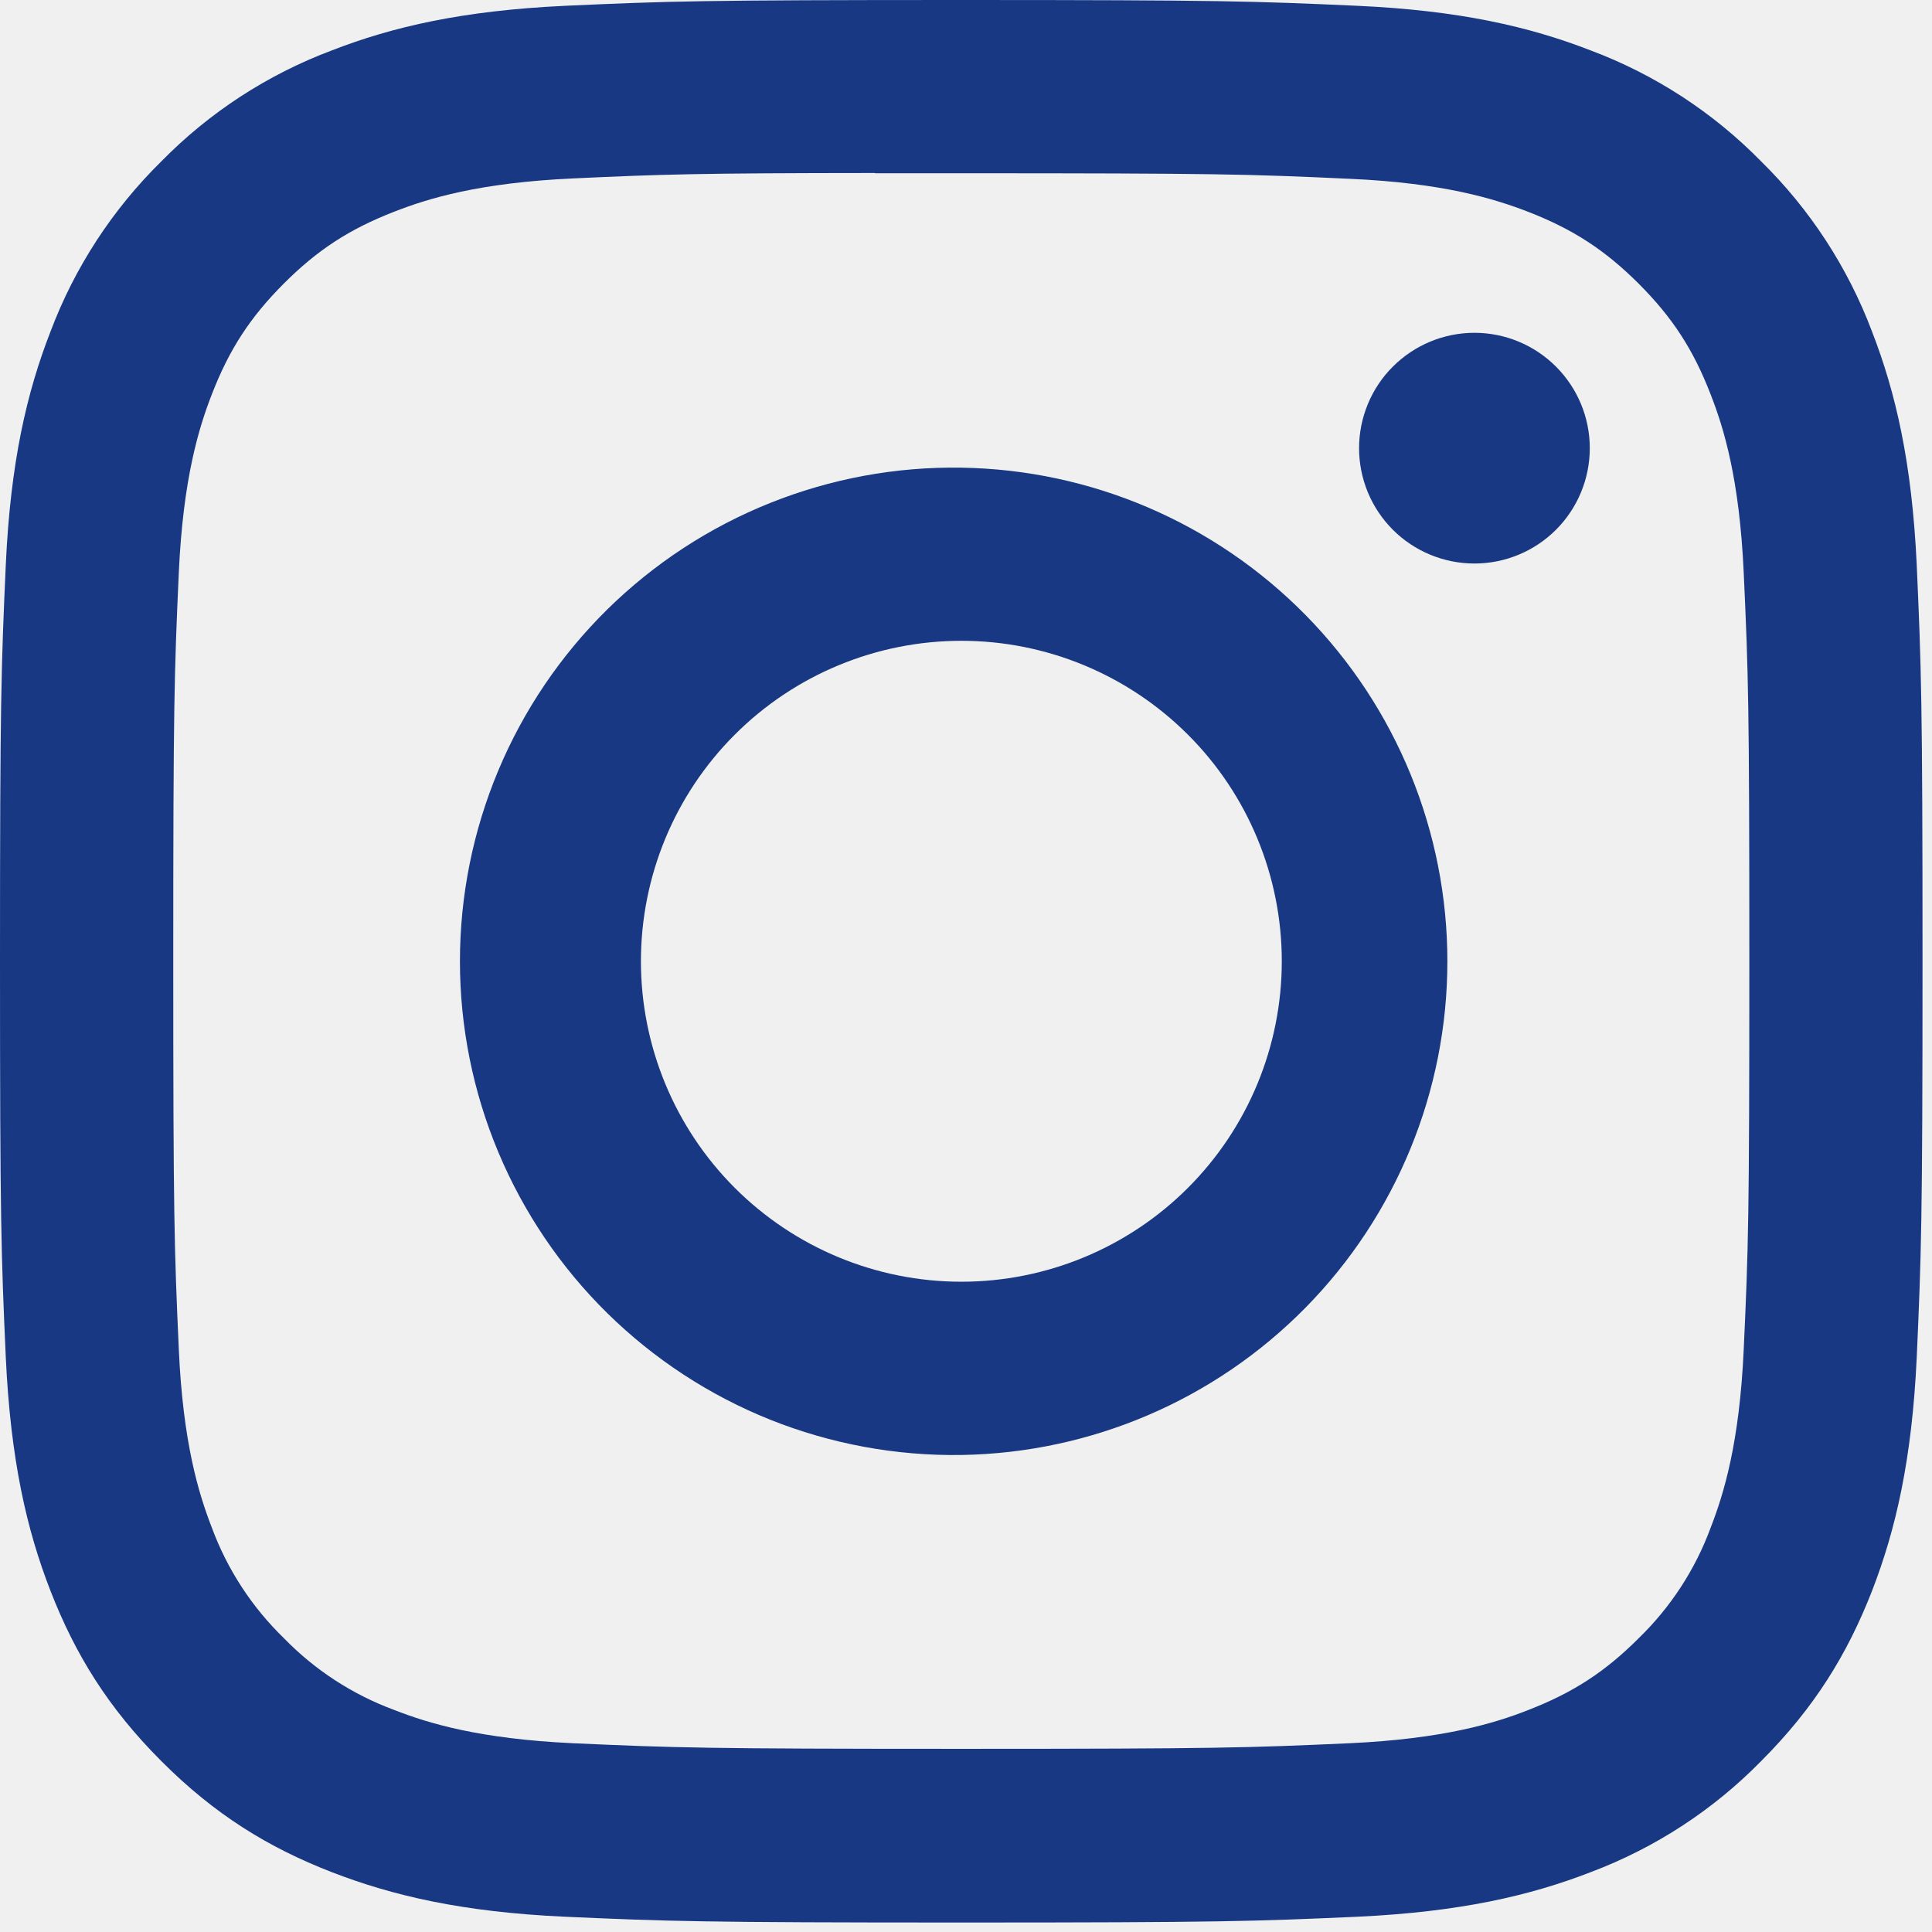
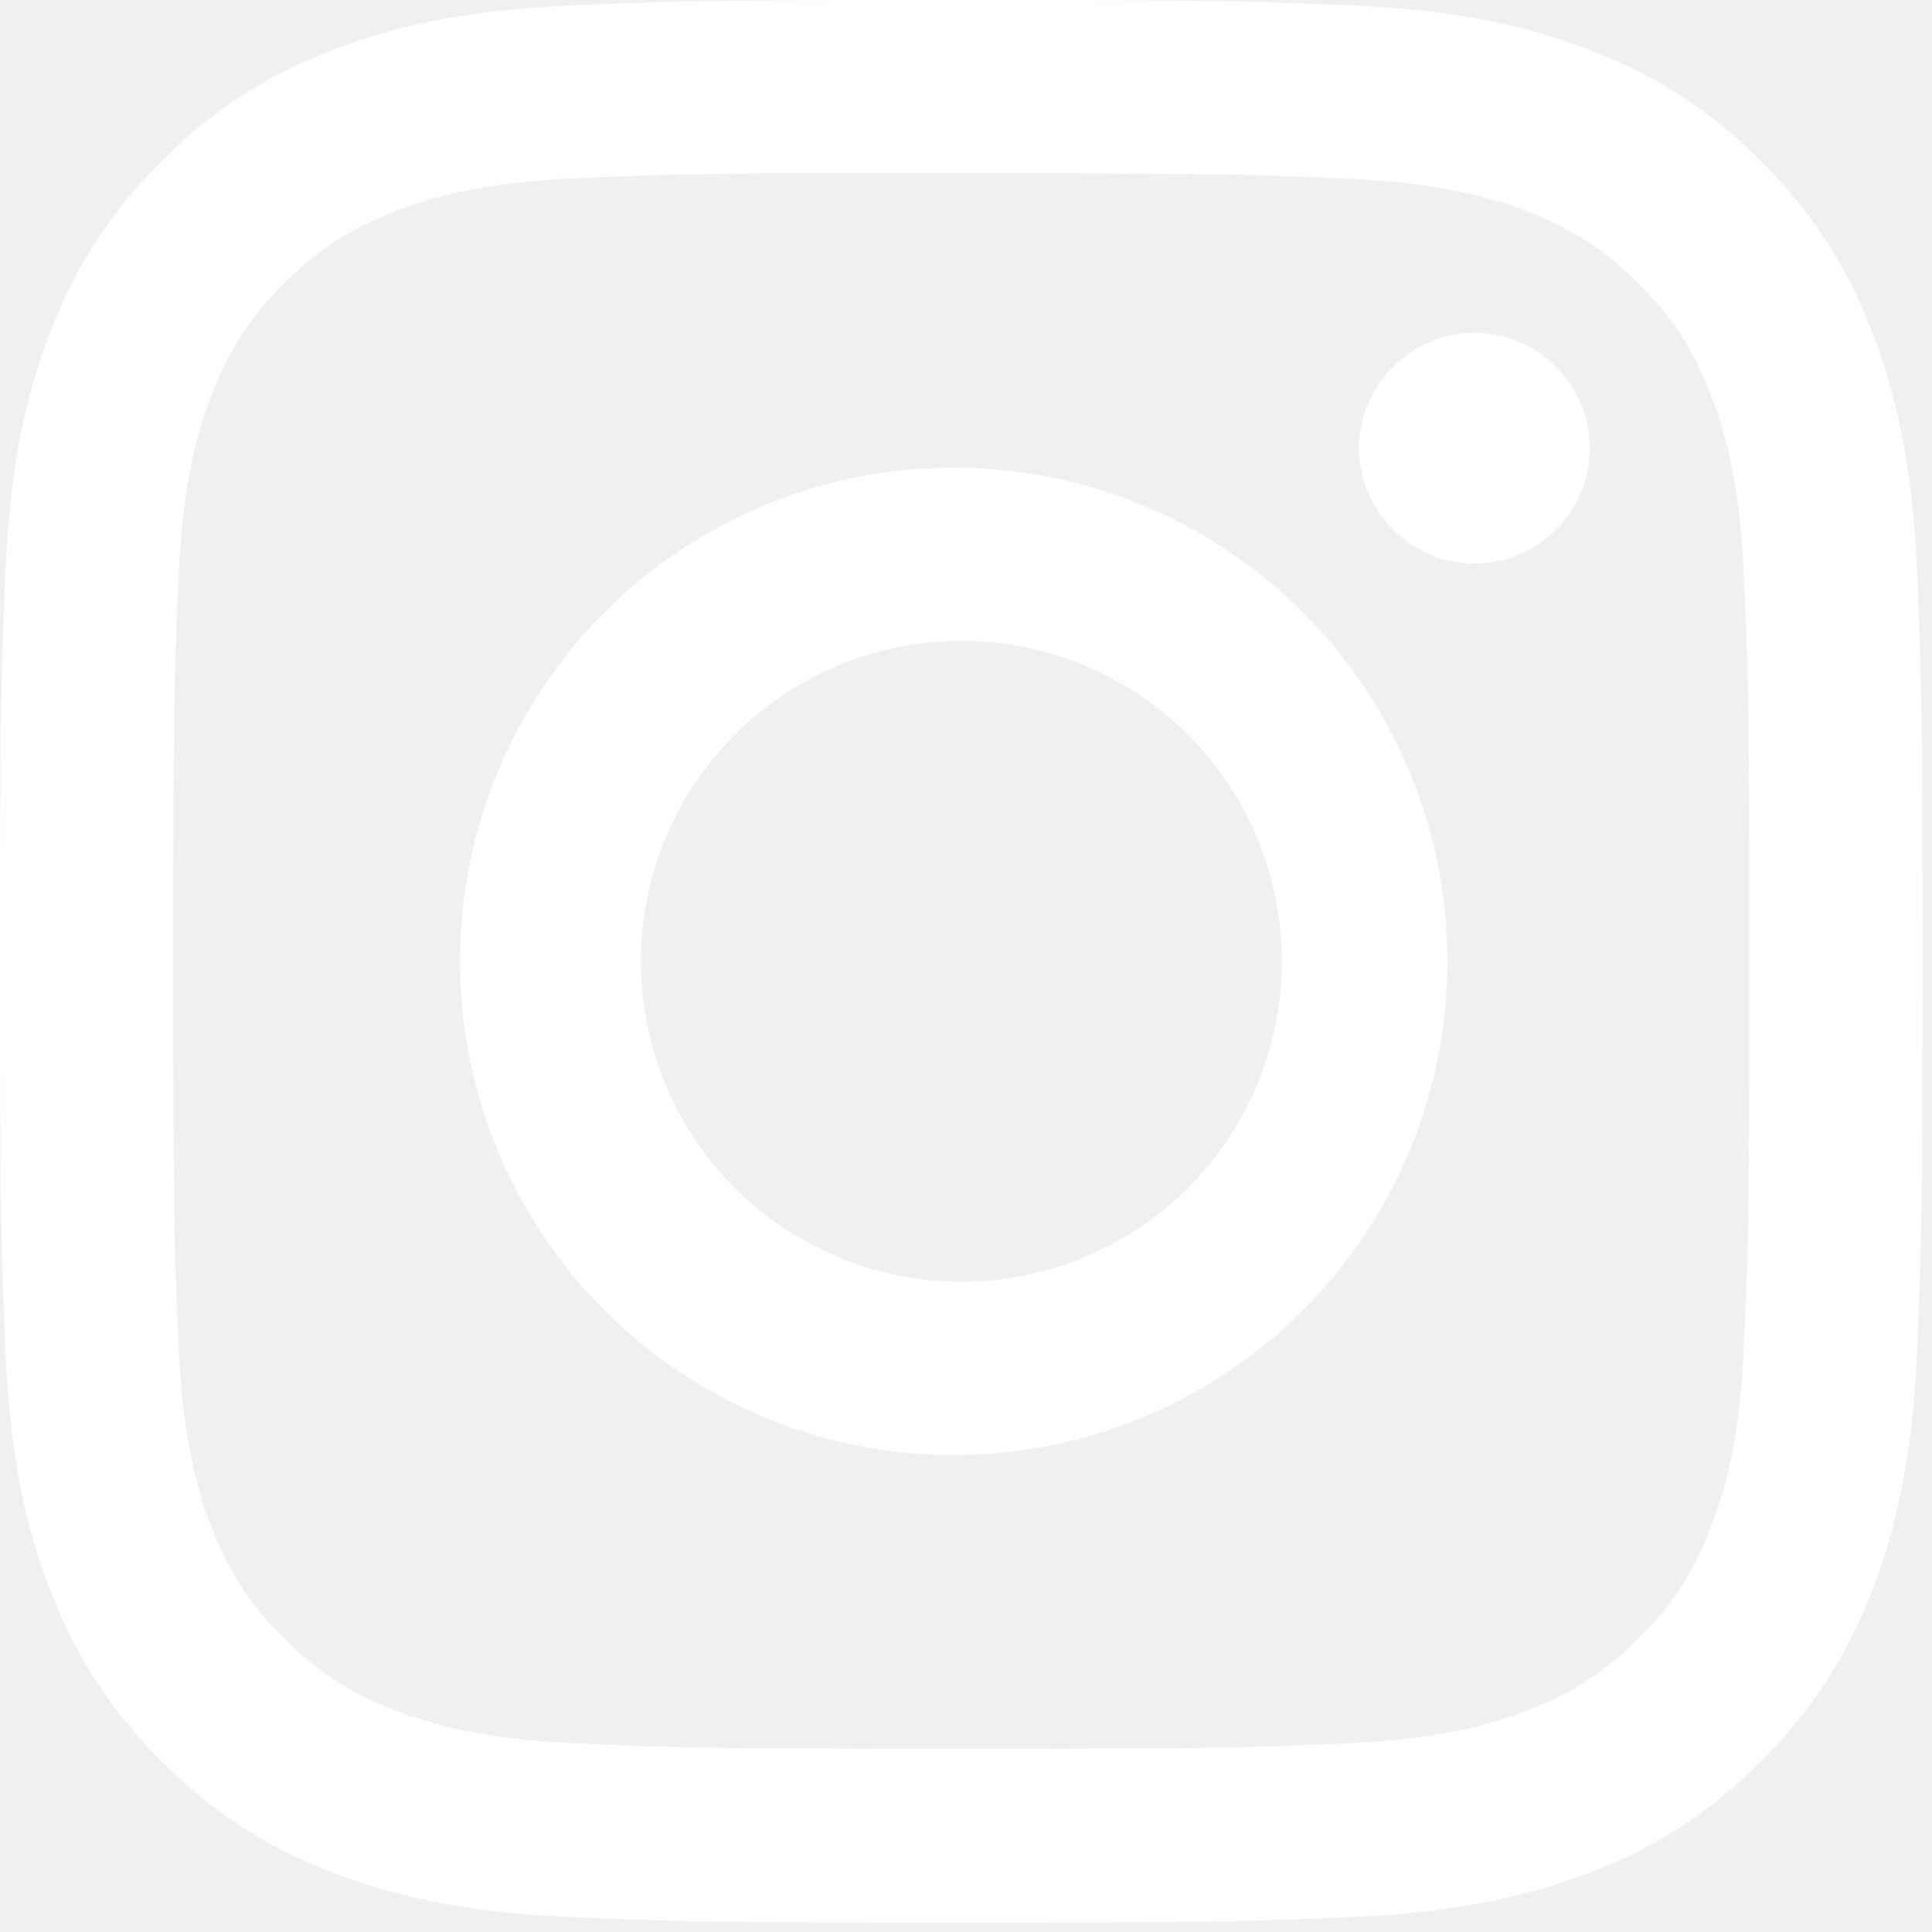
<svg xmlns="http://www.w3.org/2000/svg" width="31" height="31" viewBox="0 0 31 31" fill="none">
-   <path d="M15.424 0C11.238 0 10.712 0.019 9.067 0.093C7.423 0.17 6.303 0.428 5.321 0.81C4.292 1.197 3.359 1.804 2.589 2.589C1.805 3.36 1.197 4.292 0.81 5.321C0.428 6.301 0.168 7.423 0.093 9.061C0.019 10.71 0 11.234 0 15.426C0 19.613 0.019 20.138 0.093 21.782C0.17 23.425 0.428 24.545 0.81 25.526C1.205 26.54 1.731 27.4 2.589 28.258C3.445 29.116 4.305 29.644 5.319 30.038C6.303 30.419 7.421 30.68 9.063 30.755C10.71 30.828 11.234 30.848 15.424 30.848C19.613 30.848 20.136 30.828 21.782 30.755C23.423 30.678 24.547 30.419 25.528 30.038C26.557 29.65 27.489 29.043 28.258 28.258C29.116 27.4 29.642 26.54 30.038 25.526C30.418 24.545 30.678 23.425 30.755 21.782C30.828 20.138 30.848 19.613 30.848 15.424C30.848 11.234 30.828 10.71 30.755 9.063C30.678 7.423 30.418 6.301 30.038 5.321C29.65 4.292 29.043 3.36 28.258 2.589C27.488 1.804 26.556 1.197 25.526 0.81C24.543 0.428 23.421 0.168 21.78 0.093C20.134 0.019 19.611 0 15.42 0H15.426H15.424ZM14.041 2.78H15.426C19.544 2.78 20.032 2.794 21.657 2.869C23.161 2.936 23.978 3.189 24.522 3.399C25.241 3.679 25.756 4.014 26.296 4.554C26.835 5.094 27.169 5.607 27.448 6.328C27.66 6.869 27.911 7.687 27.979 9.191C28.054 10.816 28.069 11.304 28.069 15.42C28.069 19.536 28.054 20.026 27.979 21.651C27.911 23.155 27.659 23.97 27.448 24.514C27.201 25.184 26.806 25.789 26.294 26.286C25.754 26.826 25.241 27.159 24.52 27.439C23.98 27.651 23.163 27.901 21.657 27.971C20.032 28.044 19.544 28.061 15.426 28.061C11.307 28.061 10.818 28.044 9.193 27.971C7.689 27.901 6.873 27.651 6.33 27.439C5.66 27.192 5.053 26.798 4.556 26.286C4.042 25.788 3.647 25.182 3.399 24.512C3.189 23.97 2.936 23.153 2.869 21.649C2.796 20.024 2.78 19.536 2.78 15.416C2.78 11.298 2.796 10.812 2.869 9.187C2.938 7.683 3.189 6.865 3.401 6.322C3.68 5.603 4.016 5.088 4.556 4.548C5.096 4.008 5.608 3.675 6.33 3.395C6.873 3.183 7.689 2.932 9.193 2.863C10.615 2.797 11.167 2.778 14.041 2.776V2.78ZM23.658 5.34C23.415 5.34 23.174 5.388 22.95 5.481C22.725 5.574 22.521 5.711 22.349 5.883C22.177 6.054 22.041 6.258 21.948 6.483C21.855 6.708 21.807 6.948 21.807 7.191C21.807 7.434 21.855 7.675 21.948 7.9C22.041 8.124 22.177 8.328 22.349 8.5C22.521 8.672 22.725 8.808 22.95 8.901C23.174 8.994 23.415 9.042 23.658 9.042C24.149 9.042 24.62 8.847 24.967 8.5C25.314 8.153 25.509 7.682 25.509 7.191C25.509 6.7 25.314 6.23 24.967 5.883C24.62 5.535 24.149 5.34 23.658 5.34ZM15.426 7.504C14.375 7.487 13.332 7.68 12.356 8.071C11.381 8.461 10.493 9.042 9.744 9.779C8.995 10.517 8.401 11.395 7.995 12.364C7.589 13.334 7.38 14.374 7.38 15.425C7.38 16.475 7.589 17.516 7.995 18.485C8.401 19.454 8.995 20.333 9.744 21.07C10.493 21.807 11.381 22.388 12.356 22.779C13.332 23.169 14.375 23.362 15.426 23.346C17.505 23.313 19.488 22.465 20.947 20.983C22.406 19.501 23.224 17.504 23.224 15.425C23.224 13.345 22.406 11.349 20.947 9.867C19.488 8.385 17.505 7.536 15.426 7.504ZM15.426 10.282C16.789 10.282 18.097 10.824 19.061 11.788C20.026 12.752 20.567 14.06 20.567 15.424C20.567 16.787 20.026 18.095 19.061 19.06C18.097 20.024 16.789 20.566 15.426 20.566C14.062 20.566 12.754 20.024 11.79 19.06C10.825 18.095 10.284 16.787 10.284 15.424C10.284 14.06 10.825 12.752 11.79 11.788C12.754 10.824 14.062 10.282 15.426 10.282Z" fill="#183883" />
+   <path d="M15.424 0C11.238 0 10.712 0.019 9.067 0.093C7.423 0.17 6.303 0.428 5.321 0.81C4.292 1.197 3.359 1.804 2.589 2.589C1.805 3.36 1.197 4.292 0.81 5.321C0.428 6.301 0.168 7.423 0.093 9.061C0.019 10.71 0 11.234 0 15.426C0 19.613 0.019 20.138 0.093 21.782C0.17 23.425 0.428 24.545 0.81 25.526C1.205 26.54 1.731 27.4 2.589 28.258C3.445 29.116 4.305 29.644 5.319 30.038C6.303 30.419 7.421 30.68 9.063 30.755C10.71 30.828 11.234 30.848 15.424 30.848C19.613 30.848 20.136 30.828 21.782 30.755C23.423 30.678 24.547 30.419 25.528 30.038C26.557 29.65 27.489 29.043 28.258 28.258C29.116 27.4 29.642 26.54 30.038 25.526C30.418 24.545 30.678 23.425 30.755 21.782C30.828 20.138 30.848 19.613 30.848 15.424C30.848 11.234 30.828 10.71 30.755 9.063C30.678 7.423 30.418 6.301 30.038 5.321C29.65 4.292 29.043 3.36 28.258 2.589C27.488 1.804 26.556 1.197 25.526 0.81C24.543 0.428 23.421 0.168 21.78 0.093C20.134 0.019 19.611 0 15.42 0H15.426H15.424ZM14.041 2.78H15.426C19.544 2.78 20.032 2.794 21.657 2.869C23.161 2.936 23.978 3.189 24.522 3.399C25.241 3.679 25.756 4.014 26.296 4.554C26.835 5.094 27.169 5.607 27.448 6.328C27.66 6.869 27.911 7.687 27.979 9.191C28.054 10.816 28.069 11.304 28.069 15.42C28.069 19.536 28.054 20.026 27.979 21.651C27.911 23.155 27.659 23.97 27.448 24.514C27.201 25.184 26.806 25.789 26.294 26.286C25.754 26.826 25.241 27.159 24.52 27.439C23.98 27.651 23.163 27.901 21.657 27.971C20.032 28.044 19.544 28.061 15.426 28.061C11.307 28.061 10.818 28.044 9.193 27.971C7.689 27.901 6.873 27.651 6.33 27.439C5.66 27.192 5.053 26.798 4.556 26.286C4.042 25.788 3.647 25.182 3.399 24.512C3.189 23.97 2.936 23.153 2.869 21.649C2.796 20.024 2.78 19.536 2.78 15.416C2.78 11.298 2.796 10.812 2.869 9.187C2.938 7.683 3.189 6.865 3.401 6.322C3.68 5.603 4.016 5.088 4.556 4.548C5.096 4.008 5.608 3.675 6.33 3.395C6.873 3.183 7.689 2.932 9.193 2.863C10.615 2.797 11.167 2.778 14.041 2.776V2.78ZM23.658 5.34C23.415 5.34 23.174 5.388 22.95 5.481C22.725 5.574 22.521 5.711 22.349 5.883C22.177 6.054 22.041 6.258 21.948 6.483C21.855 6.708 21.807 6.948 21.807 7.191C21.807 7.434 21.855 7.675 21.948 7.9C22.041 8.124 22.177 8.328 22.349 8.5C22.521 8.672 22.725 8.808 22.95 8.901C23.174 8.994 23.415 9.042 23.658 9.042C24.149 9.042 24.62 8.847 24.967 8.5C25.314 8.153 25.509 7.682 25.509 7.191C25.509 6.7 25.314 6.23 24.967 5.883C24.62 5.535 24.149 5.34 23.658 5.34ZM15.426 7.504C14.375 7.487 13.332 7.68 12.356 8.071C11.381 8.461 10.493 9.042 9.744 9.779C8.995 10.517 8.401 11.395 7.995 12.364C7.589 13.334 7.38 14.374 7.38 15.425C7.38 16.475 7.589 17.516 7.995 18.485C8.401 19.454 8.995 20.333 9.744 21.07C10.493 21.807 11.381 22.388 12.356 22.779C13.332 23.169 14.375 23.362 15.426 23.346C17.505 23.313 19.488 22.465 20.947 20.983C22.406 19.501 23.224 17.504 23.224 15.425C23.224 13.345 22.406 11.349 20.947 9.867C19.488 8.385 17.505 7.536 15.426 7.504ZM15.426 10.282C16.789 10.282 18.097 10.824 19.061 11.788C20.026 12.752 20.567 14.06 20.567 15.424C20.567 16.787 20.026 18.095 19.061 19.06C18.097 20.024 16.789 20.566 15.426 20.566C14.062 20.566 12.754 20.024 11.79 19.06C10.825 18.095 10.284 16.787 10.284 15.424C10.284 14.06 10.825 12.752 11.79 11.788C12.754 10.824 14.062 10.282 15.426 10.282Z" fill="white" />
</svg>
